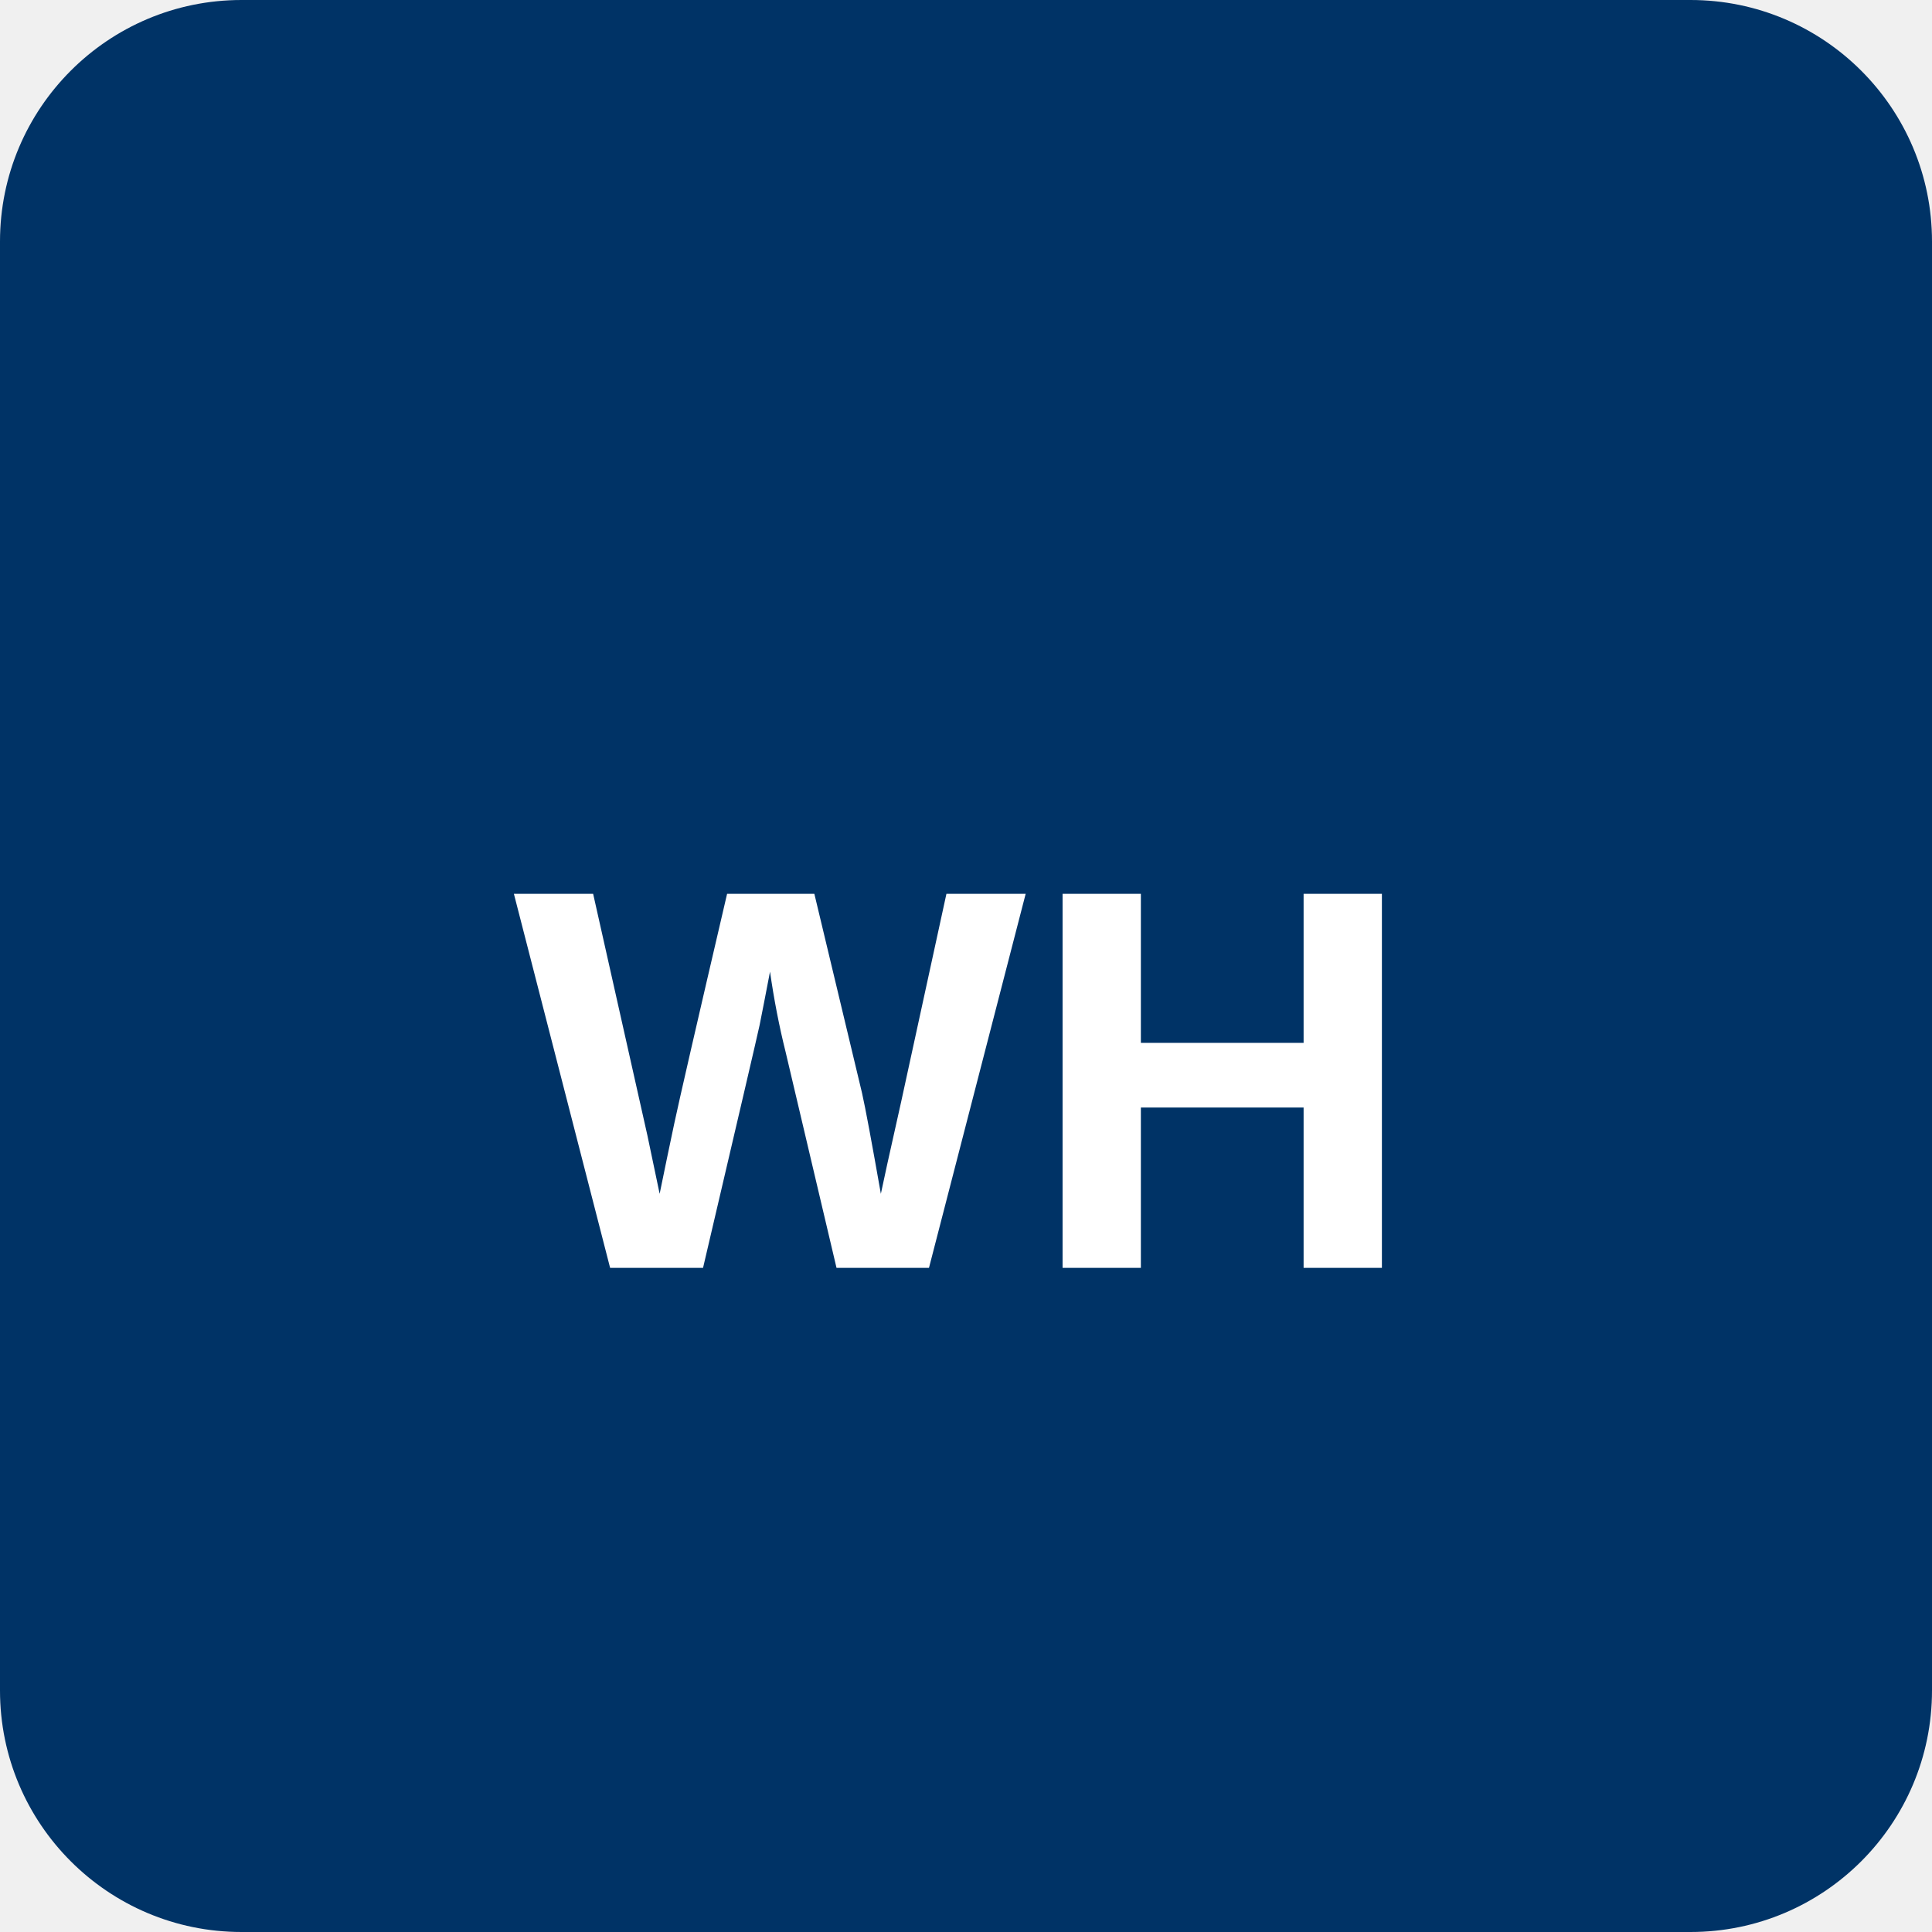
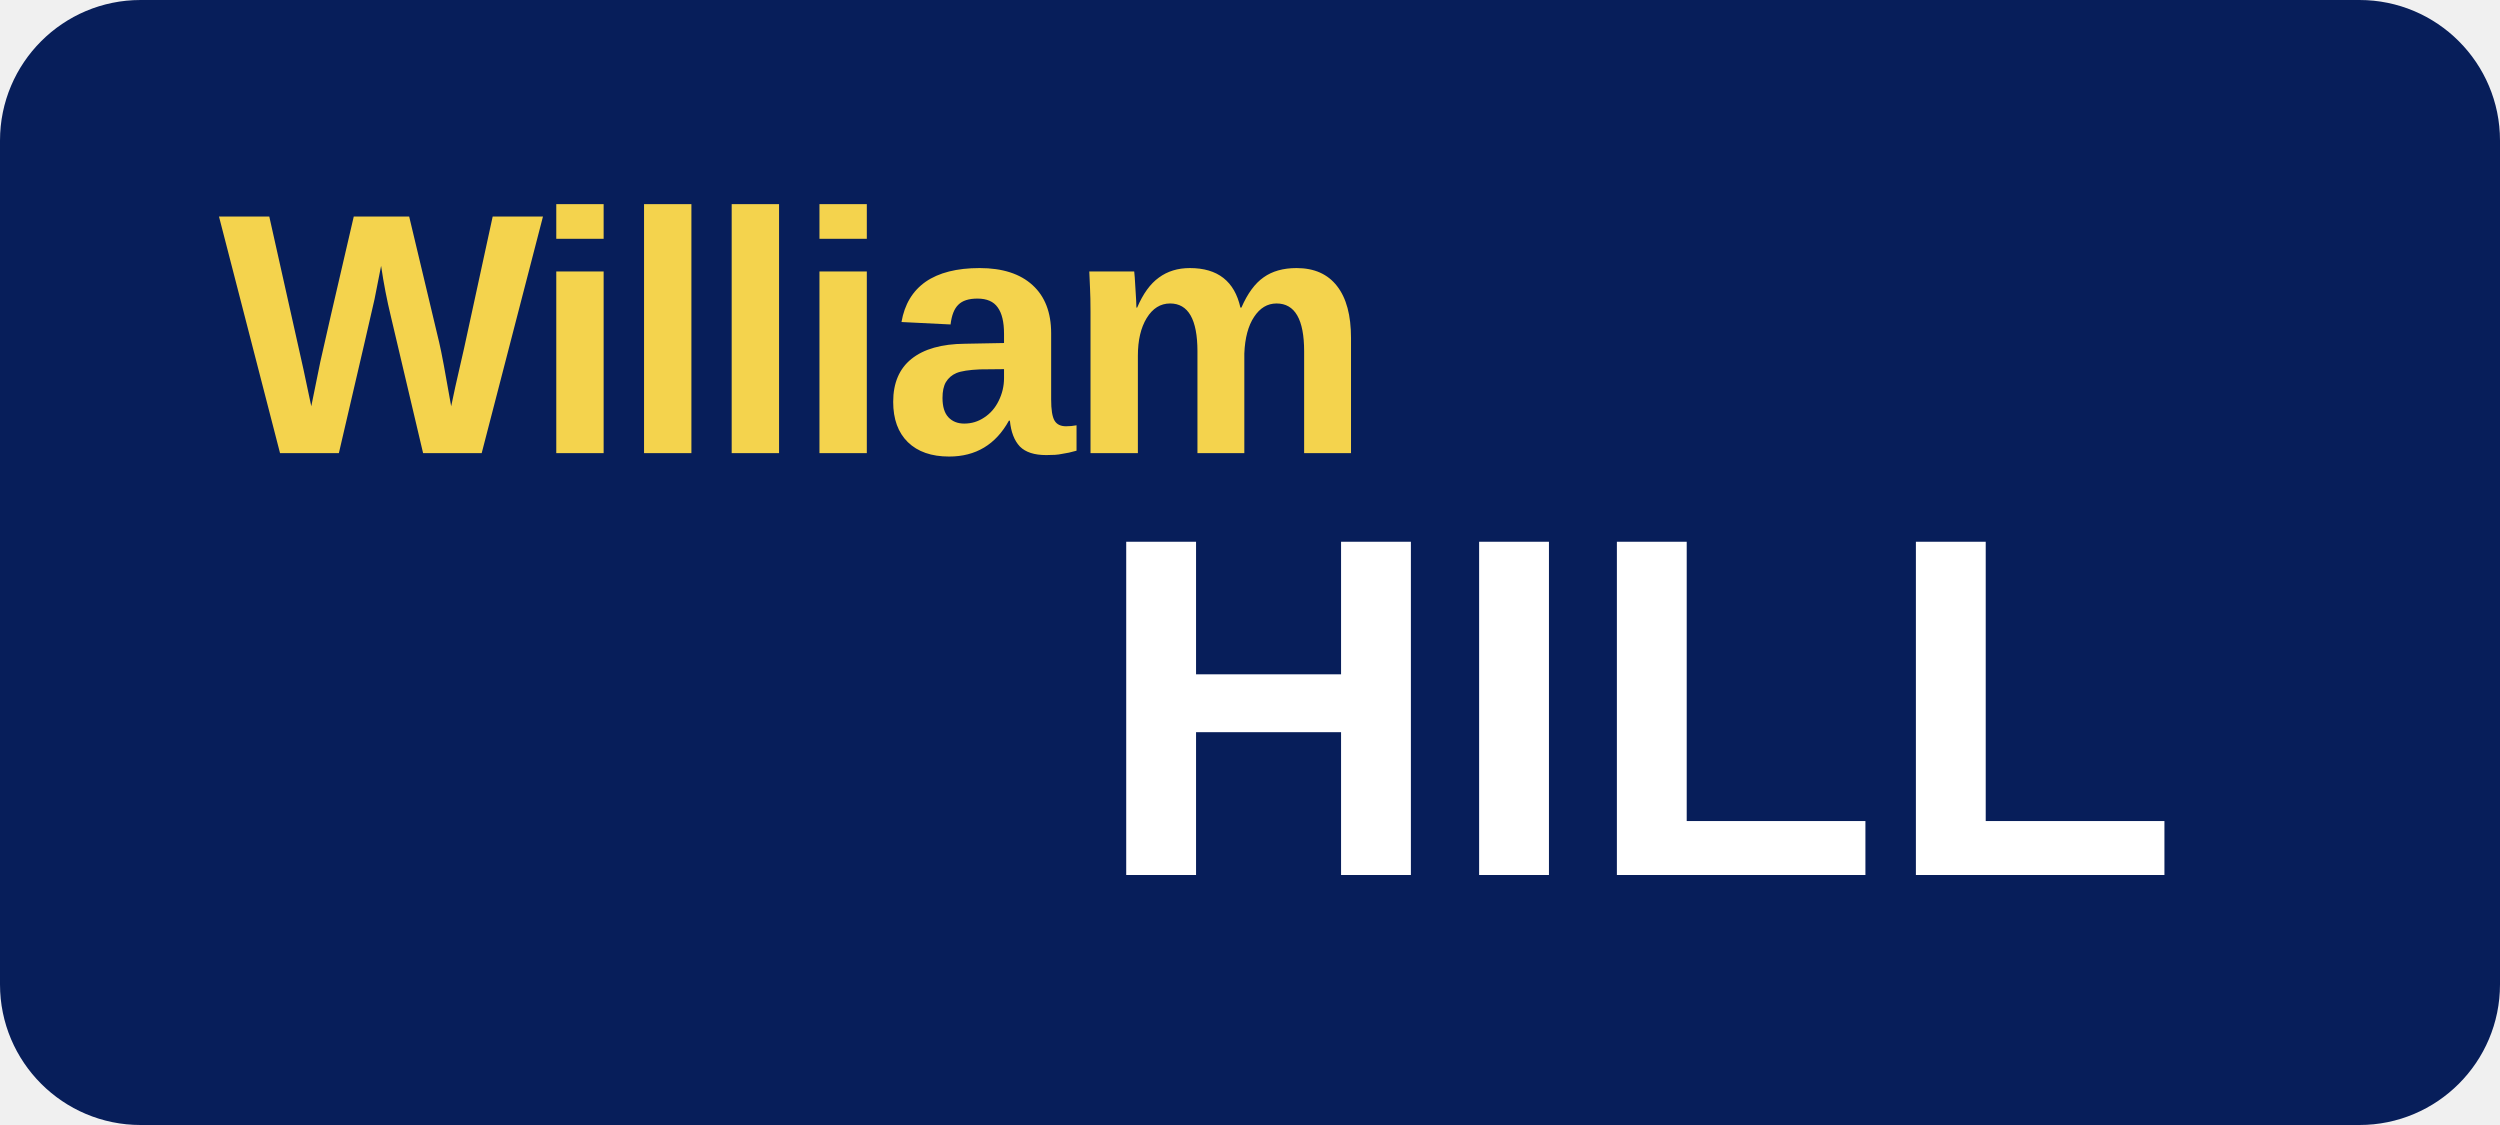
- <svg xmlns="http://www.w3.org/2000/svg" width="64" height="64" viewBox="0 0 64 64" fill="none">
-   <rect width="64" height="64" rx="8" fill="#003366" />
-   <text x="32" y="42" font-family="Arial, sans-serif" font-size="18" font-weight="bold" fill="white" text-anchor="middle">WH</text>
+ <svg xmlns="http://www.w3.org/2000/svg" width="160" height="72" viewBox="0 0 160 72" fill="none">
+   <rect width="160" height="72" rx="9" fill="#071E5A" />
+   <text x="14" y="29" fill="#F4D34D" font-family="Arial, Helvetica, sans-serif" font-size="22" font-weight="900" letter-spacing="-.5">William</text>
+   <text x="70" y="56" fill="#FFFFFF" font-family="Arial, Helvetica, sans-serif" font-size="31" font-weight="900" letter-spacing=".2">HILL</text>
</svg>
